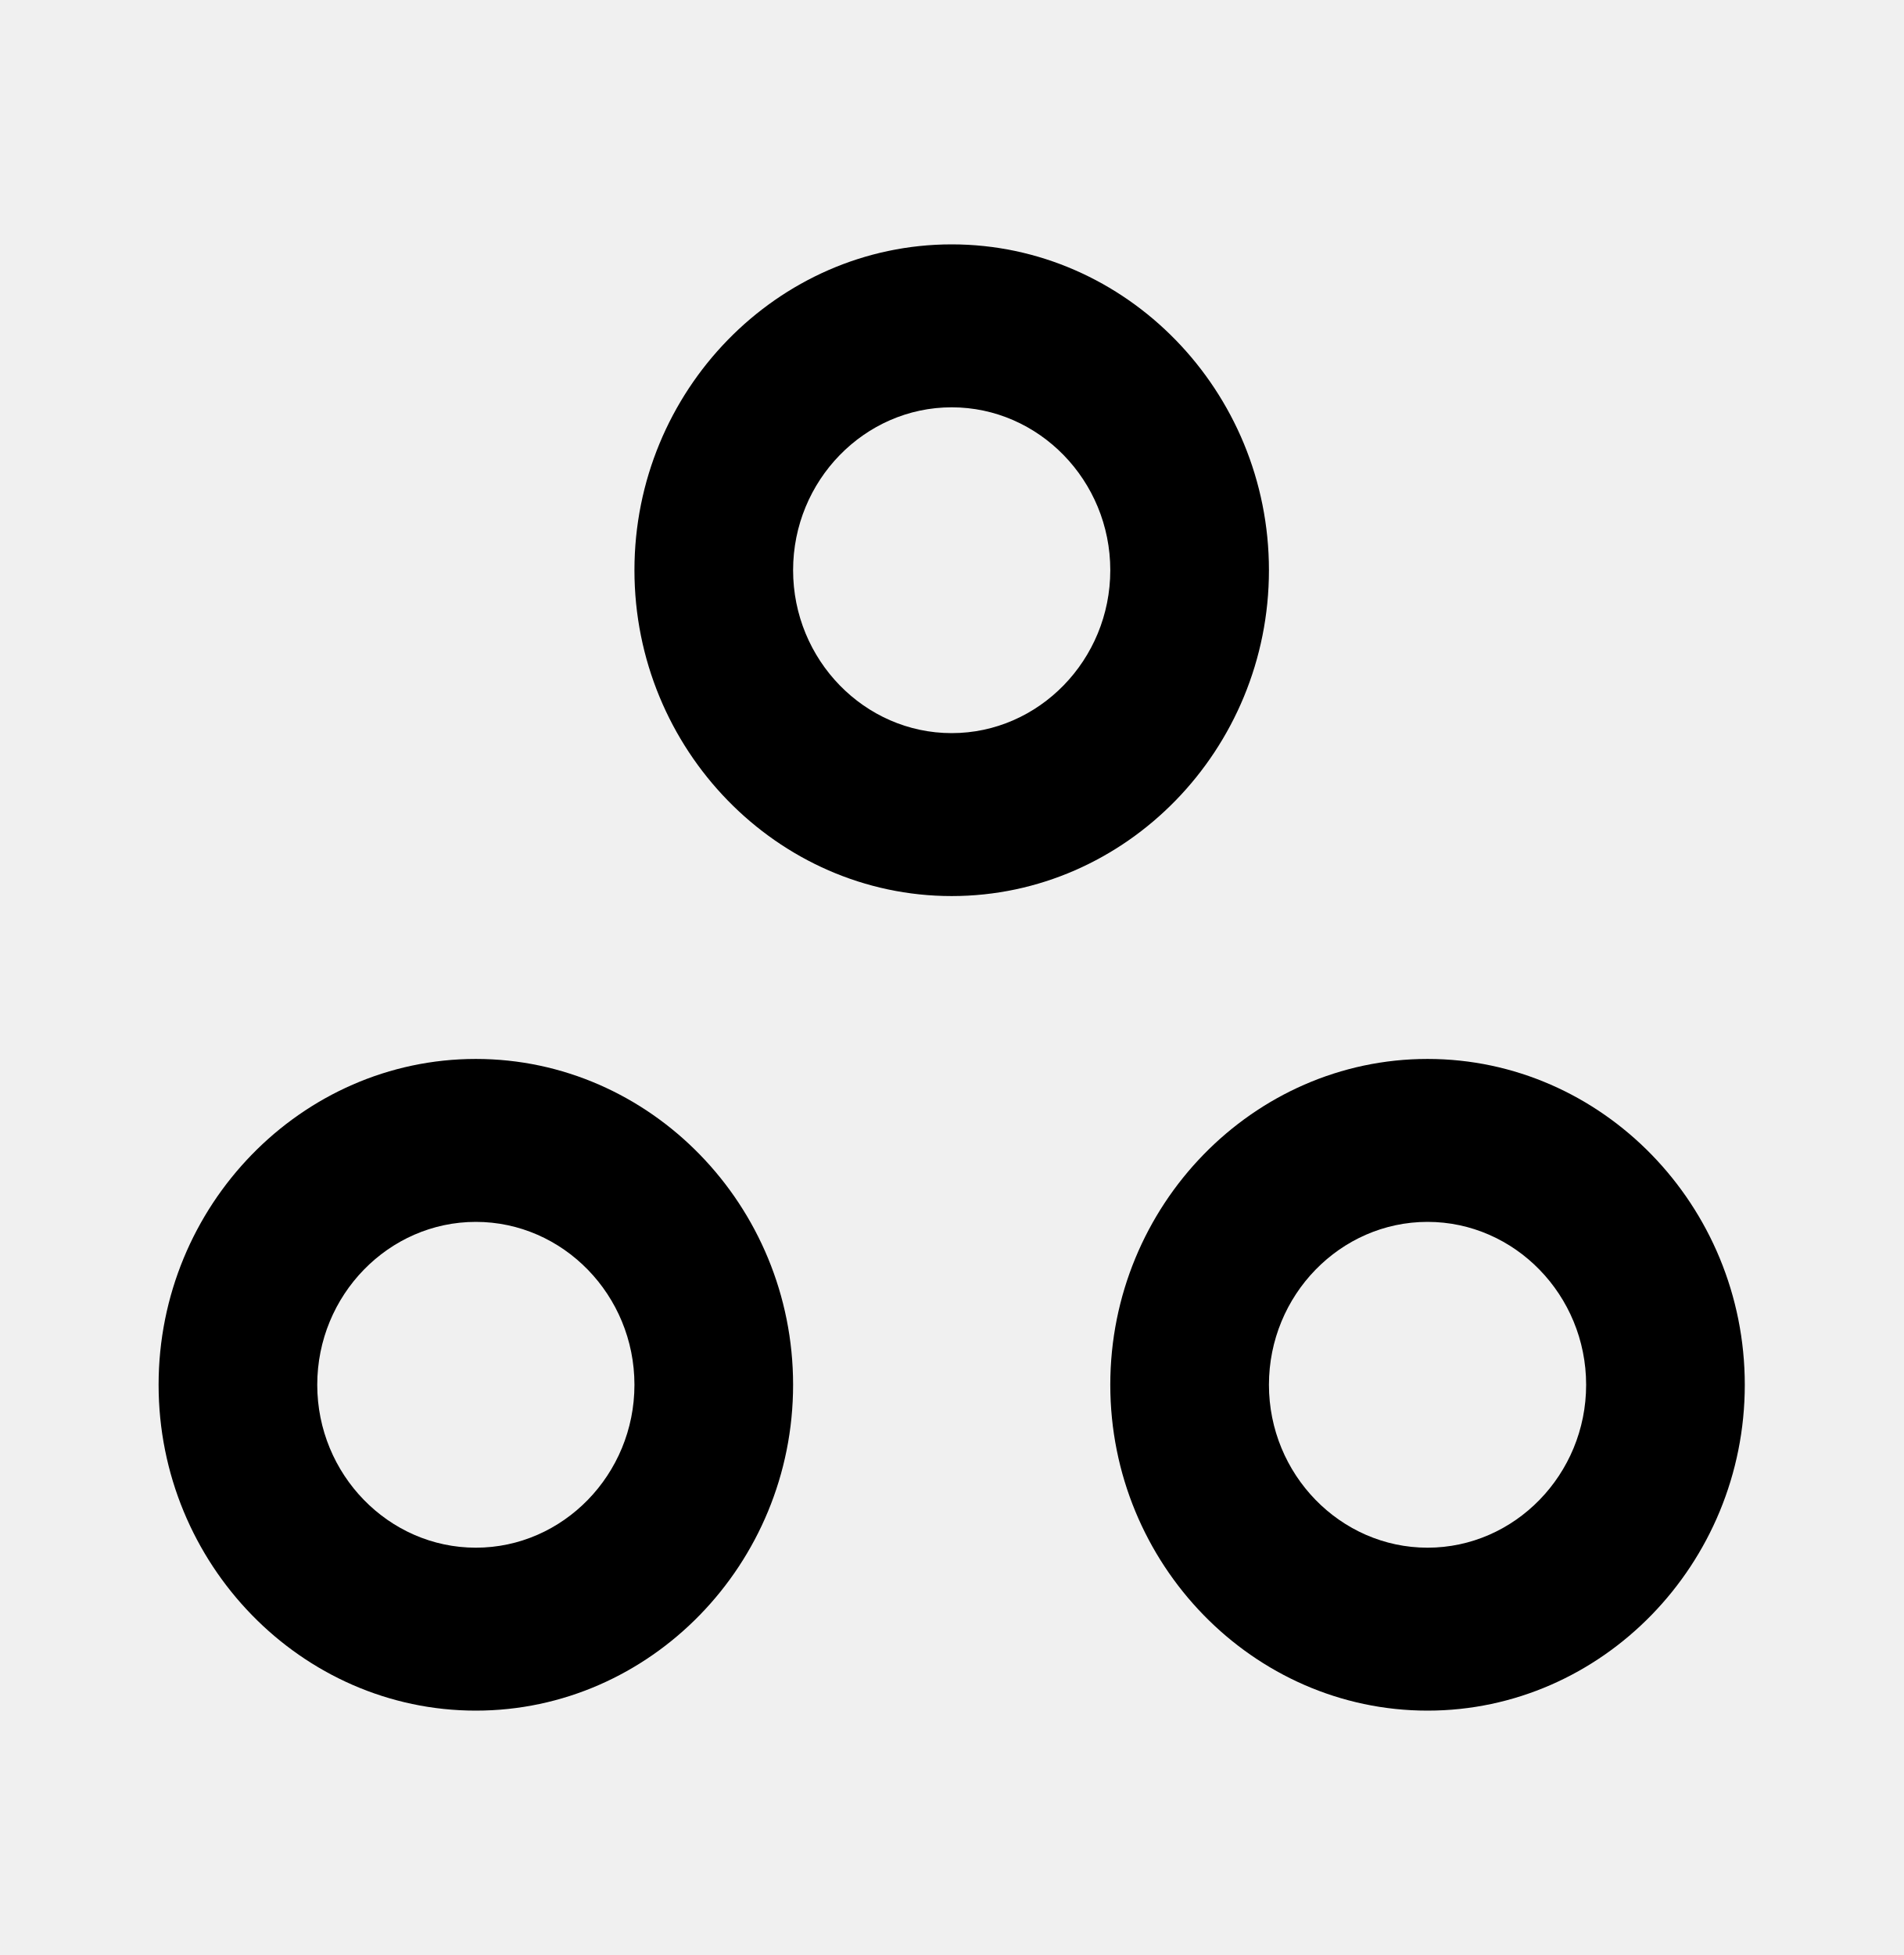
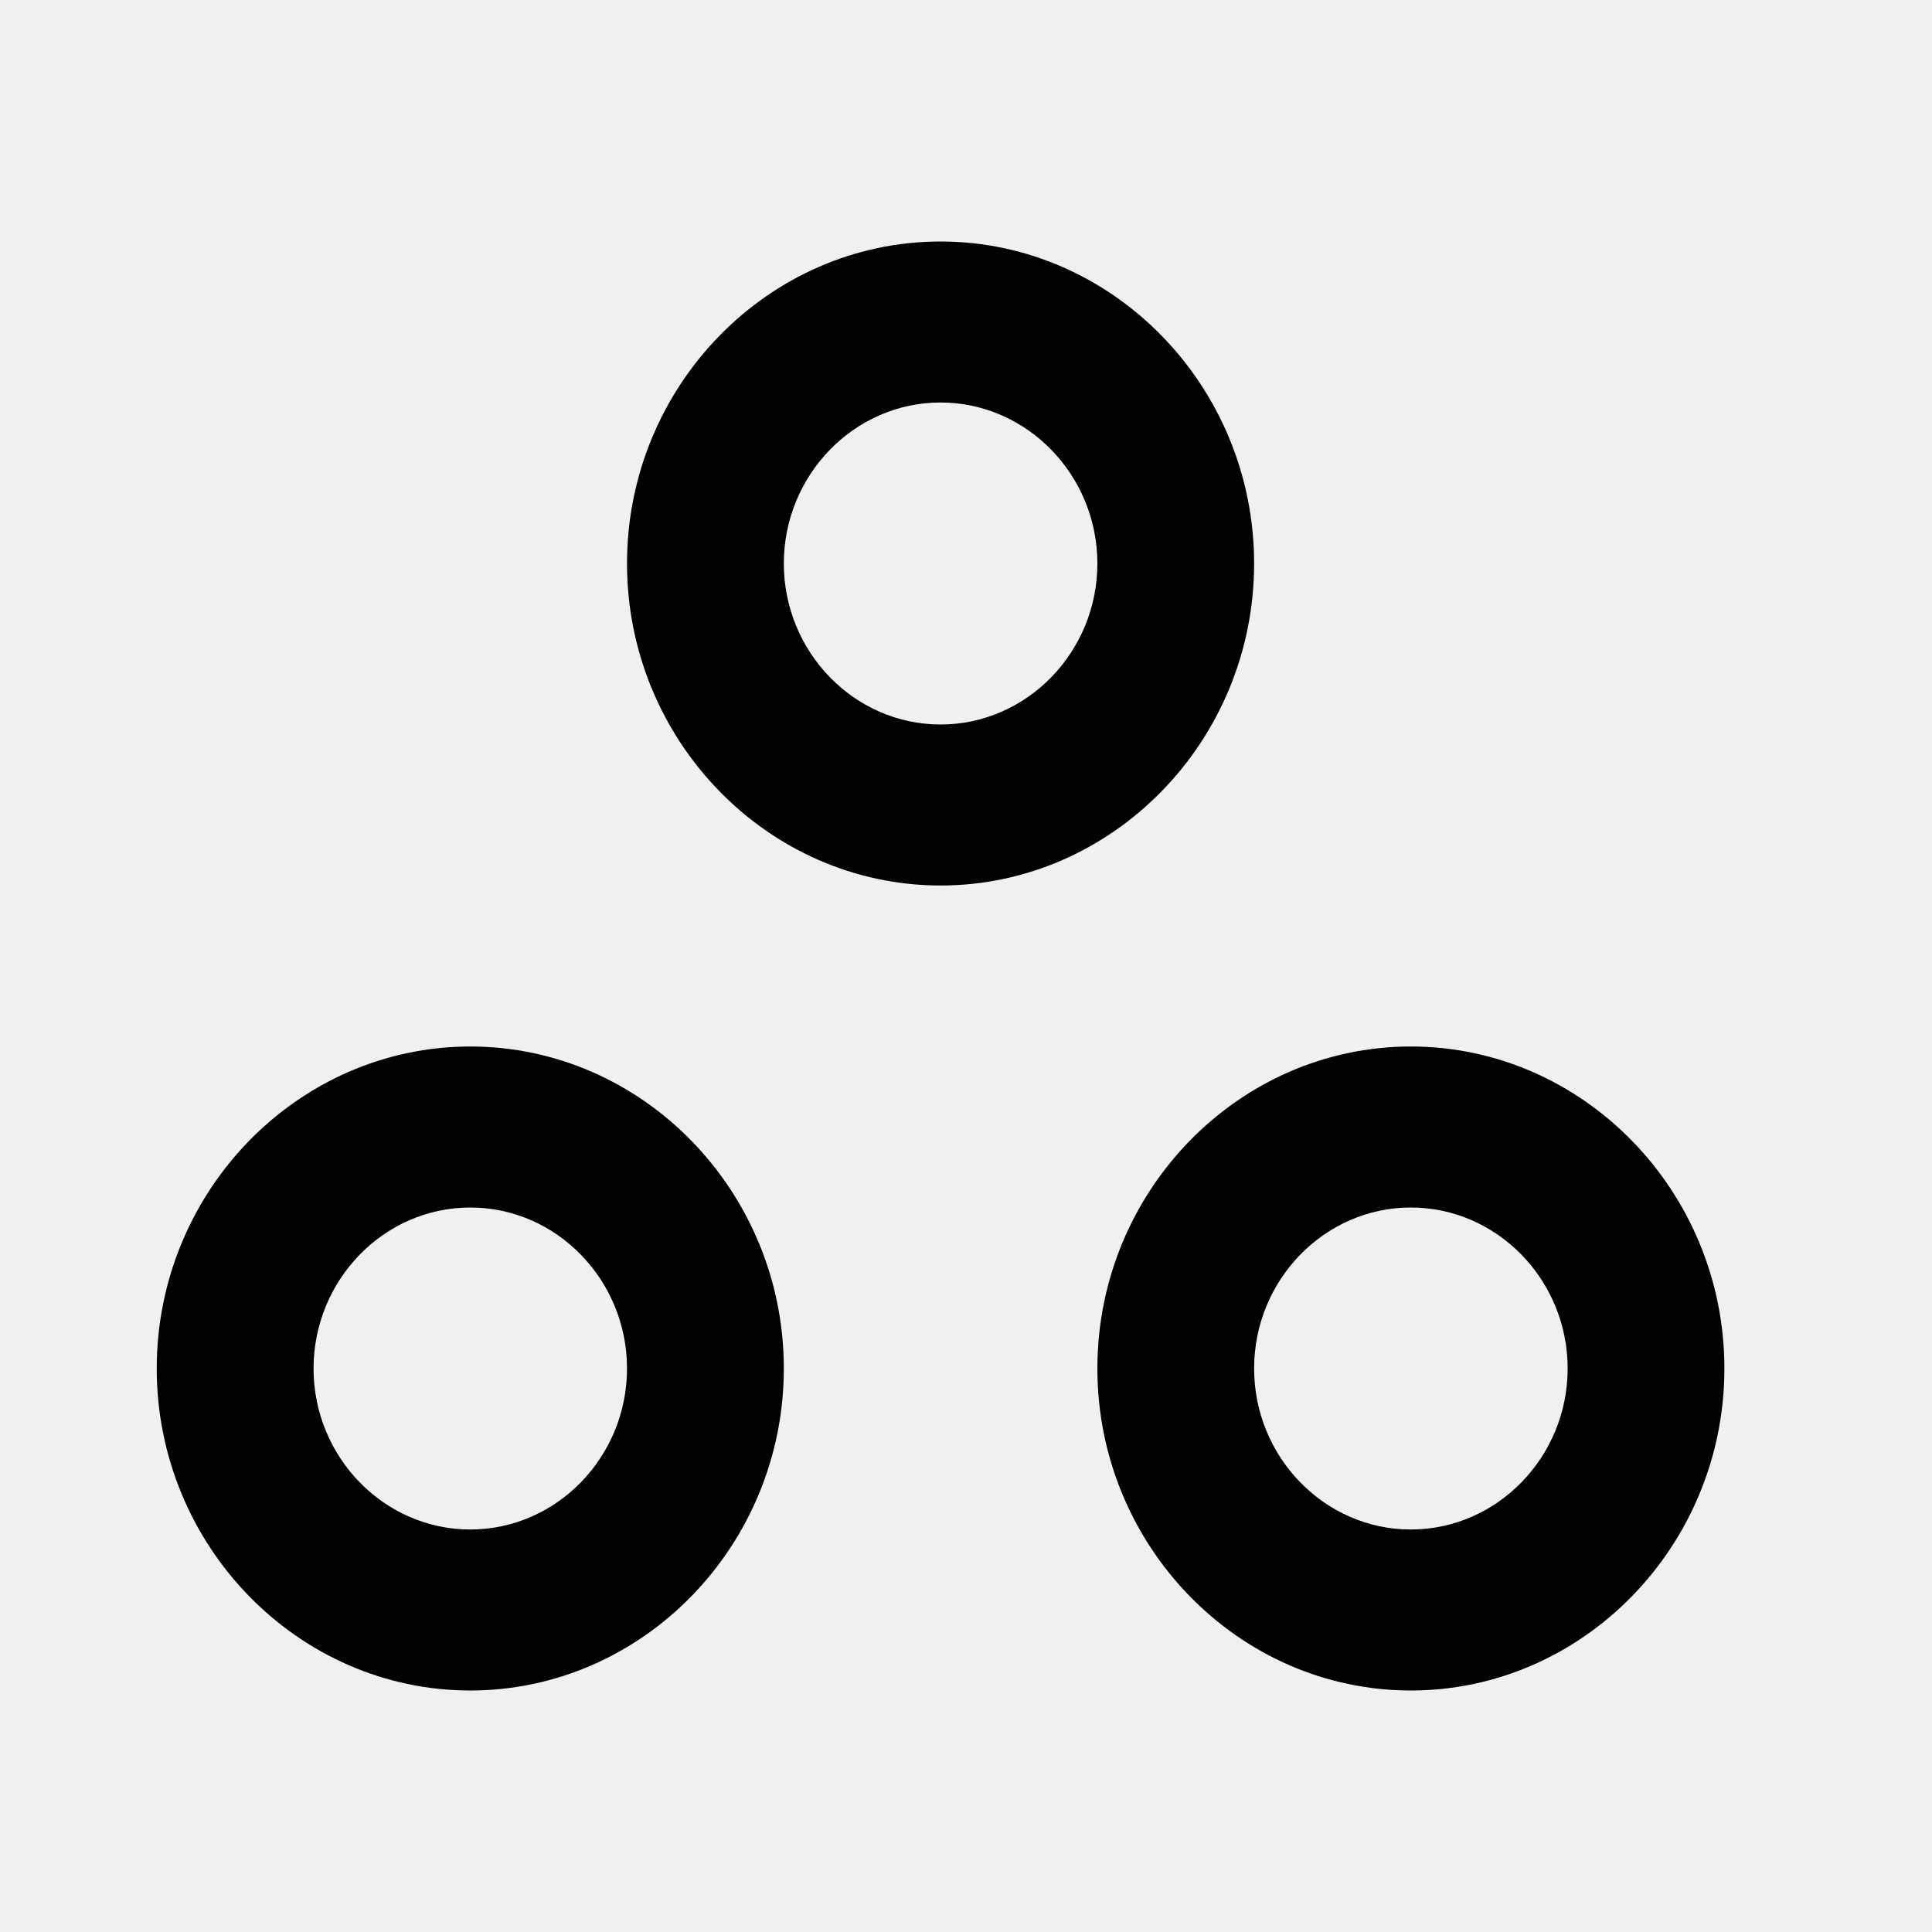
- <svg xmlns="http://www.w3.org/2000/svg" width="37" height="38" viewBox="0 0 37 38" fill="none">
+ <svg xmlns="http://www.w3.org/2000/svg" width="24" height="24" viewBox="0 0 24 24" fill="none">
  <g clip-path="url(#clip0_30_81)">
-     <path d="M9.25 23.75C10.946 23.75 12.333 25.175 12.333 26.917C12.333 28.658 10.946 30.083 9.25 30.083C7.554 30.083 6.167 28.658 6.167 26.917C6.167 25.175 7.554 23.75 9.25 23.75ZM9.25 20.583C5.858 20.583 3.083 23.433 3.083 26.917C3.083 30.4 5.858 33.25 9.25 33.25C12.642 33.25 15.417 30.4 15.417 26.917C15.417 23.433 12.642 20.583 9.25 20.583ZM18.5 7.917C20.196 7.917 21.583 9.342 21.583 11.083C21.583 12.825 20.196 14.25 18.5 14.25C16.804 14.25 15.417 12.825 15.417 11.083C15.417 9.342 16.804 7.917 18.5 7.917ZM18.5 4.75C15.108 4.75 12.333 7.6 12.333 11.083C12.333 14.567 15.108 17.417 18.5 17.417C21.892 17.417 24.667 14.567 24.667 11.083C24.667 7.6 21.892 4.75 18.5 4.75ZM27.75 23.75C29.446 23.75 30.833 25.175 30.833 26.917C30.833 28.658 29.446 30.083 27.75 30.083C26.054 30.083 24.667 28.658 24.667 26.917C24.667 25.175 26.054 23.75 27.75 23.75ZM27.75 20.583C24.358 20.583 21.583 23.433 21.583 26.917C21.583 30.4 24.358 33.25 27.75 33.25C31.142 33.25 33.917 30.4 33.917 26.917C33.917 23.433 31.142 20.583 27.75 20.583Z" fill="currentColor" />
+     <path d="M5.842 15C6.913 15 7.789 15.9 7.789 17C7.789 18.1 6.913 19 5.842 19C4.771 19 3.895 18.1 3.895 17C3.895 15.9 4.771 15 5.842 15ZM5.842 13C3.7 13 1.947 14.8 1.947 17C1.947 19.2 3.7 21 5.842 21C7.984 21 9.737 19.2 9.737 17C9.737 14.8 7.984 13 5.842 13ZM11.684 5C12.755 5 13.632 5.9 13.632 7C13.632 8.1 12.755 9 11.684 9C10.613 9 9.737 8.1 9.737 7C9.737 5.9 10.613 5 11.684 5ZM11.684 3C9.542 3 7.789 4.8 7.789 7C7.789 9.2 9.542 11 11.684 11C13.826 11 15.579 9.2 15.579 7C15.579 4.8 13.826 3 11.684 3ZM17.526 15C18.597 15 19.474 15.9 19.474 17C19.474 18.1 18.597 19 17.526 19C16.455 19 15.579 18.1 15.579 17C15.579 15.9 16.455 15 17.526 15ZM17.526 13C15.384 13 13.632 14.8 13.632 17C13.632 19.2 15.384 21 17.526 21C19.668 21 21.421 19.2 21.421 17C21.421 14.8 19.668 13 17.526 13Z" fill="currentColor" />
  </g>
  <defs>
    <clipPath id="clip0_30_81">
-       <rect width="37" height="38" fill="white" />
+       <rect width="23.368" height="24" fill="white" />
    </clipPath>
  </defs>
</svg>
